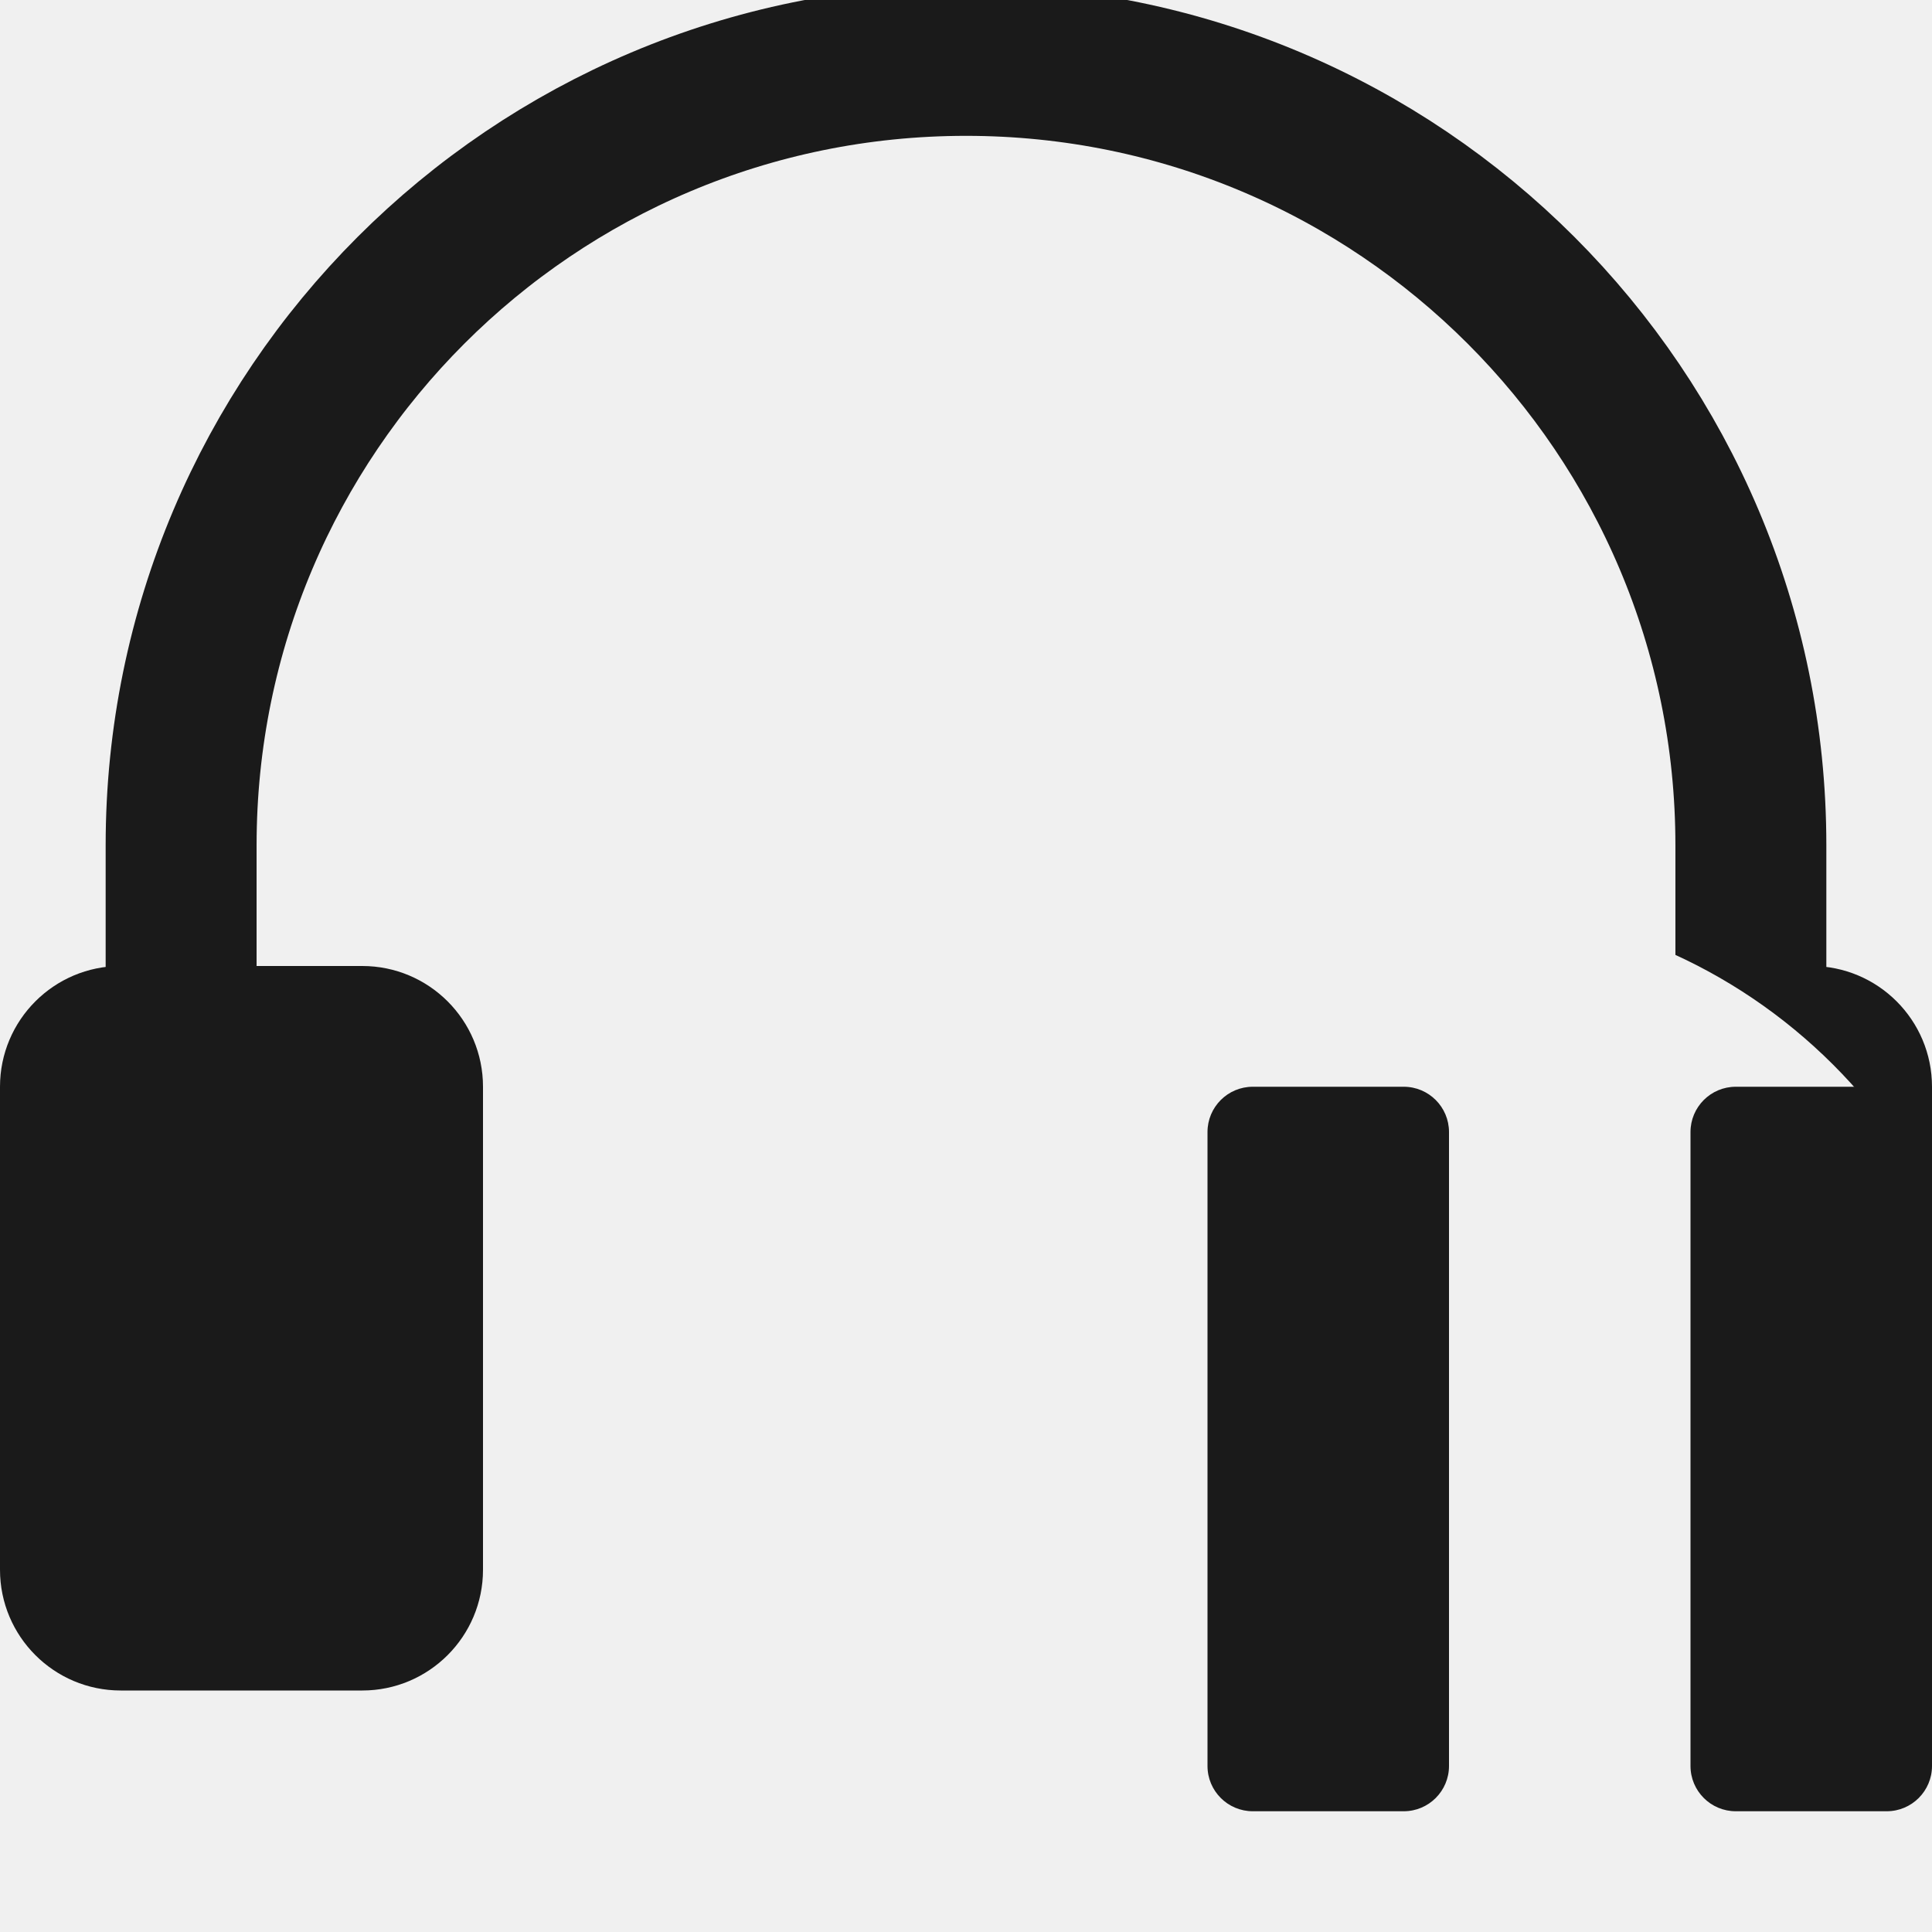
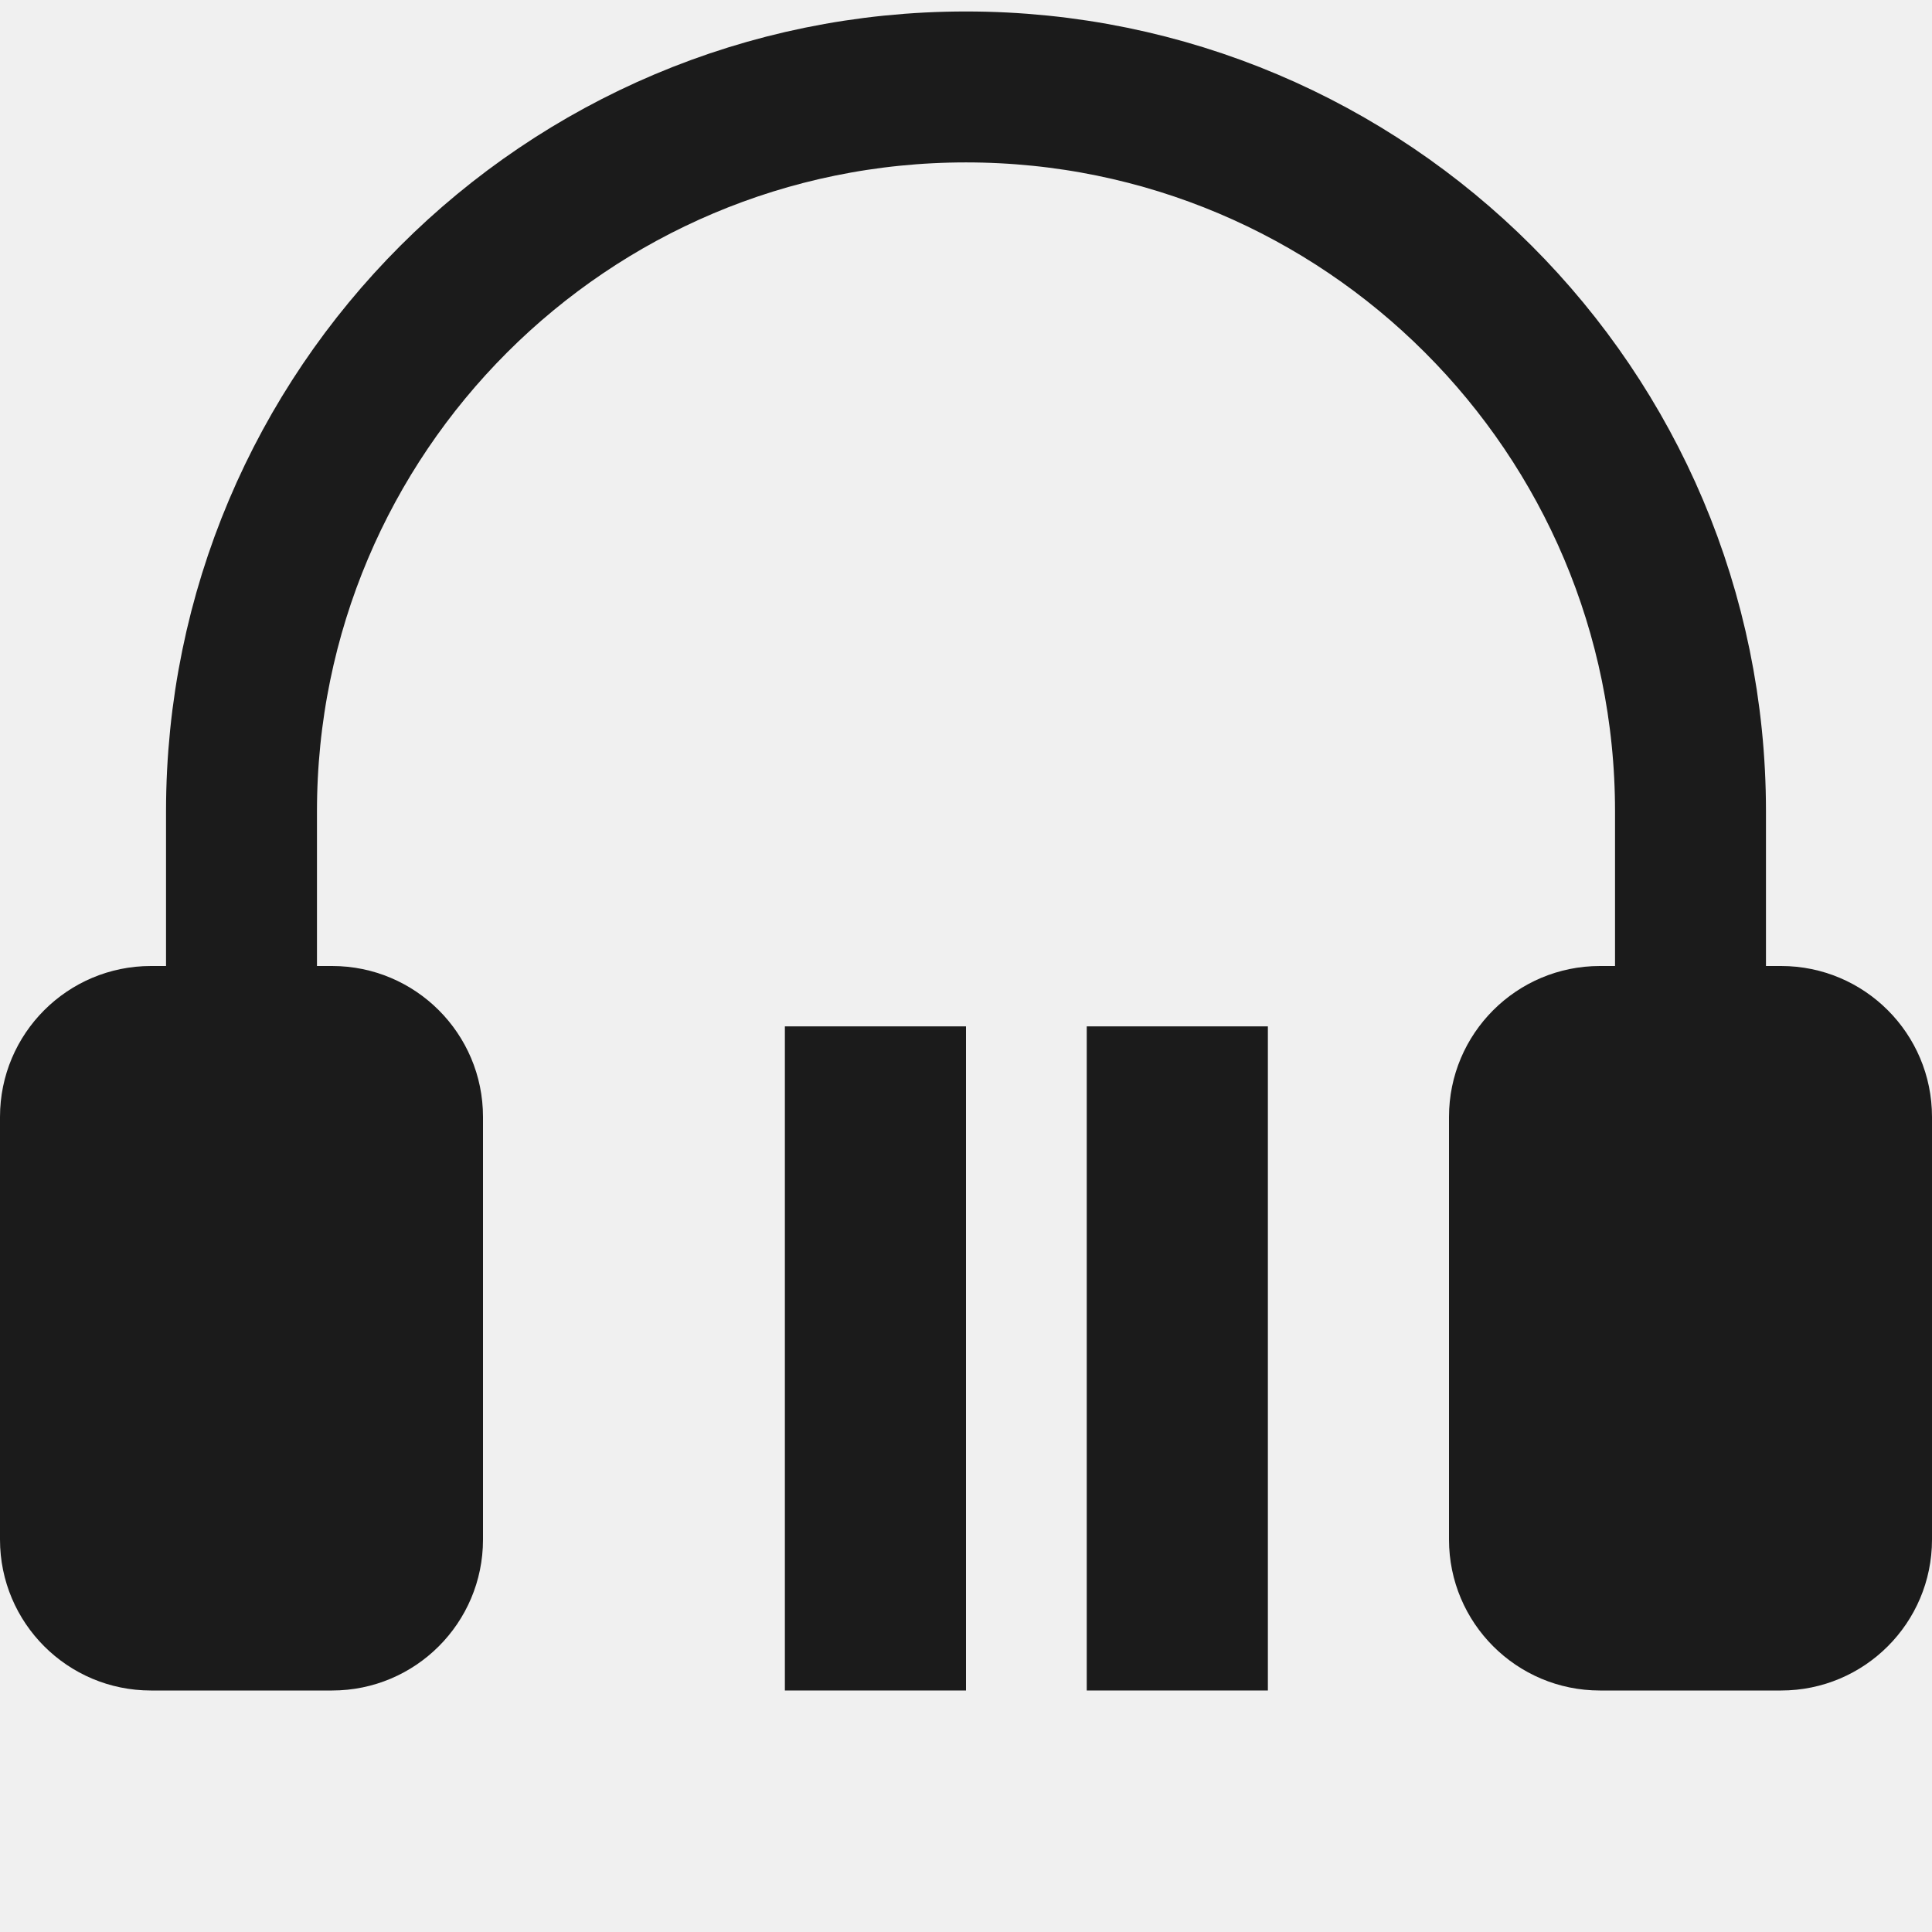
- <svg xmlns="http://www.w3.org/2000/svg" width="32" height="32" viewBox="0 0 32 32" fill="#1a1a1a">
+ <svg xmlns="http://www.w3.org/2000/svg" width="32" height="32" viewBox="0 0 32 32" fill="#1b1b1b">
  <g transform="translate(0 0)">
-     <defs>
-       <mask id="cut" maskUnits="userSpaceOnUse" x="0" y="0" width="32" height="32">
-         <rect width="32" height="32" fill="white" />
-         <circle cx="24" cy="24" r="9" fill="black" />
-       </mask>
-     </defs>
-     <g mask="url(#cut)">
-       <path d="M3 18v-4a13 13 0 0 1 26 0v4" fill="none" stroke="#1a1a1a" stroke-width="2.5" stroke-linecap="round" />
-       <rect x="0" y="16" width="8" height="12" rx="2" />
-       <rect x="24" y="16" width="8" height="12" rx="2" />
-     </g>
-     <rect x="20" y="18" width="4" height="12" rx=".75" />
-     <rect x="28" y="18" width="4" height="12" rx=".75" />
+     <path d="M4 17V13.44a12 12 0 0 1 24 0V17" fill="none" stroke="#1b1b1b" stroke-width="2.5" />
+     <rect x="0" y="16" width="8" height="12" rx="2.5" />
+     <rect x="24" y="16" width="8" height="12" rx="2.5" />
+     <rect x="13" y="17" width="3" height="11" />
+     <rect x="18" y="17" width="3" height="11" />
  </g>
</svg>
